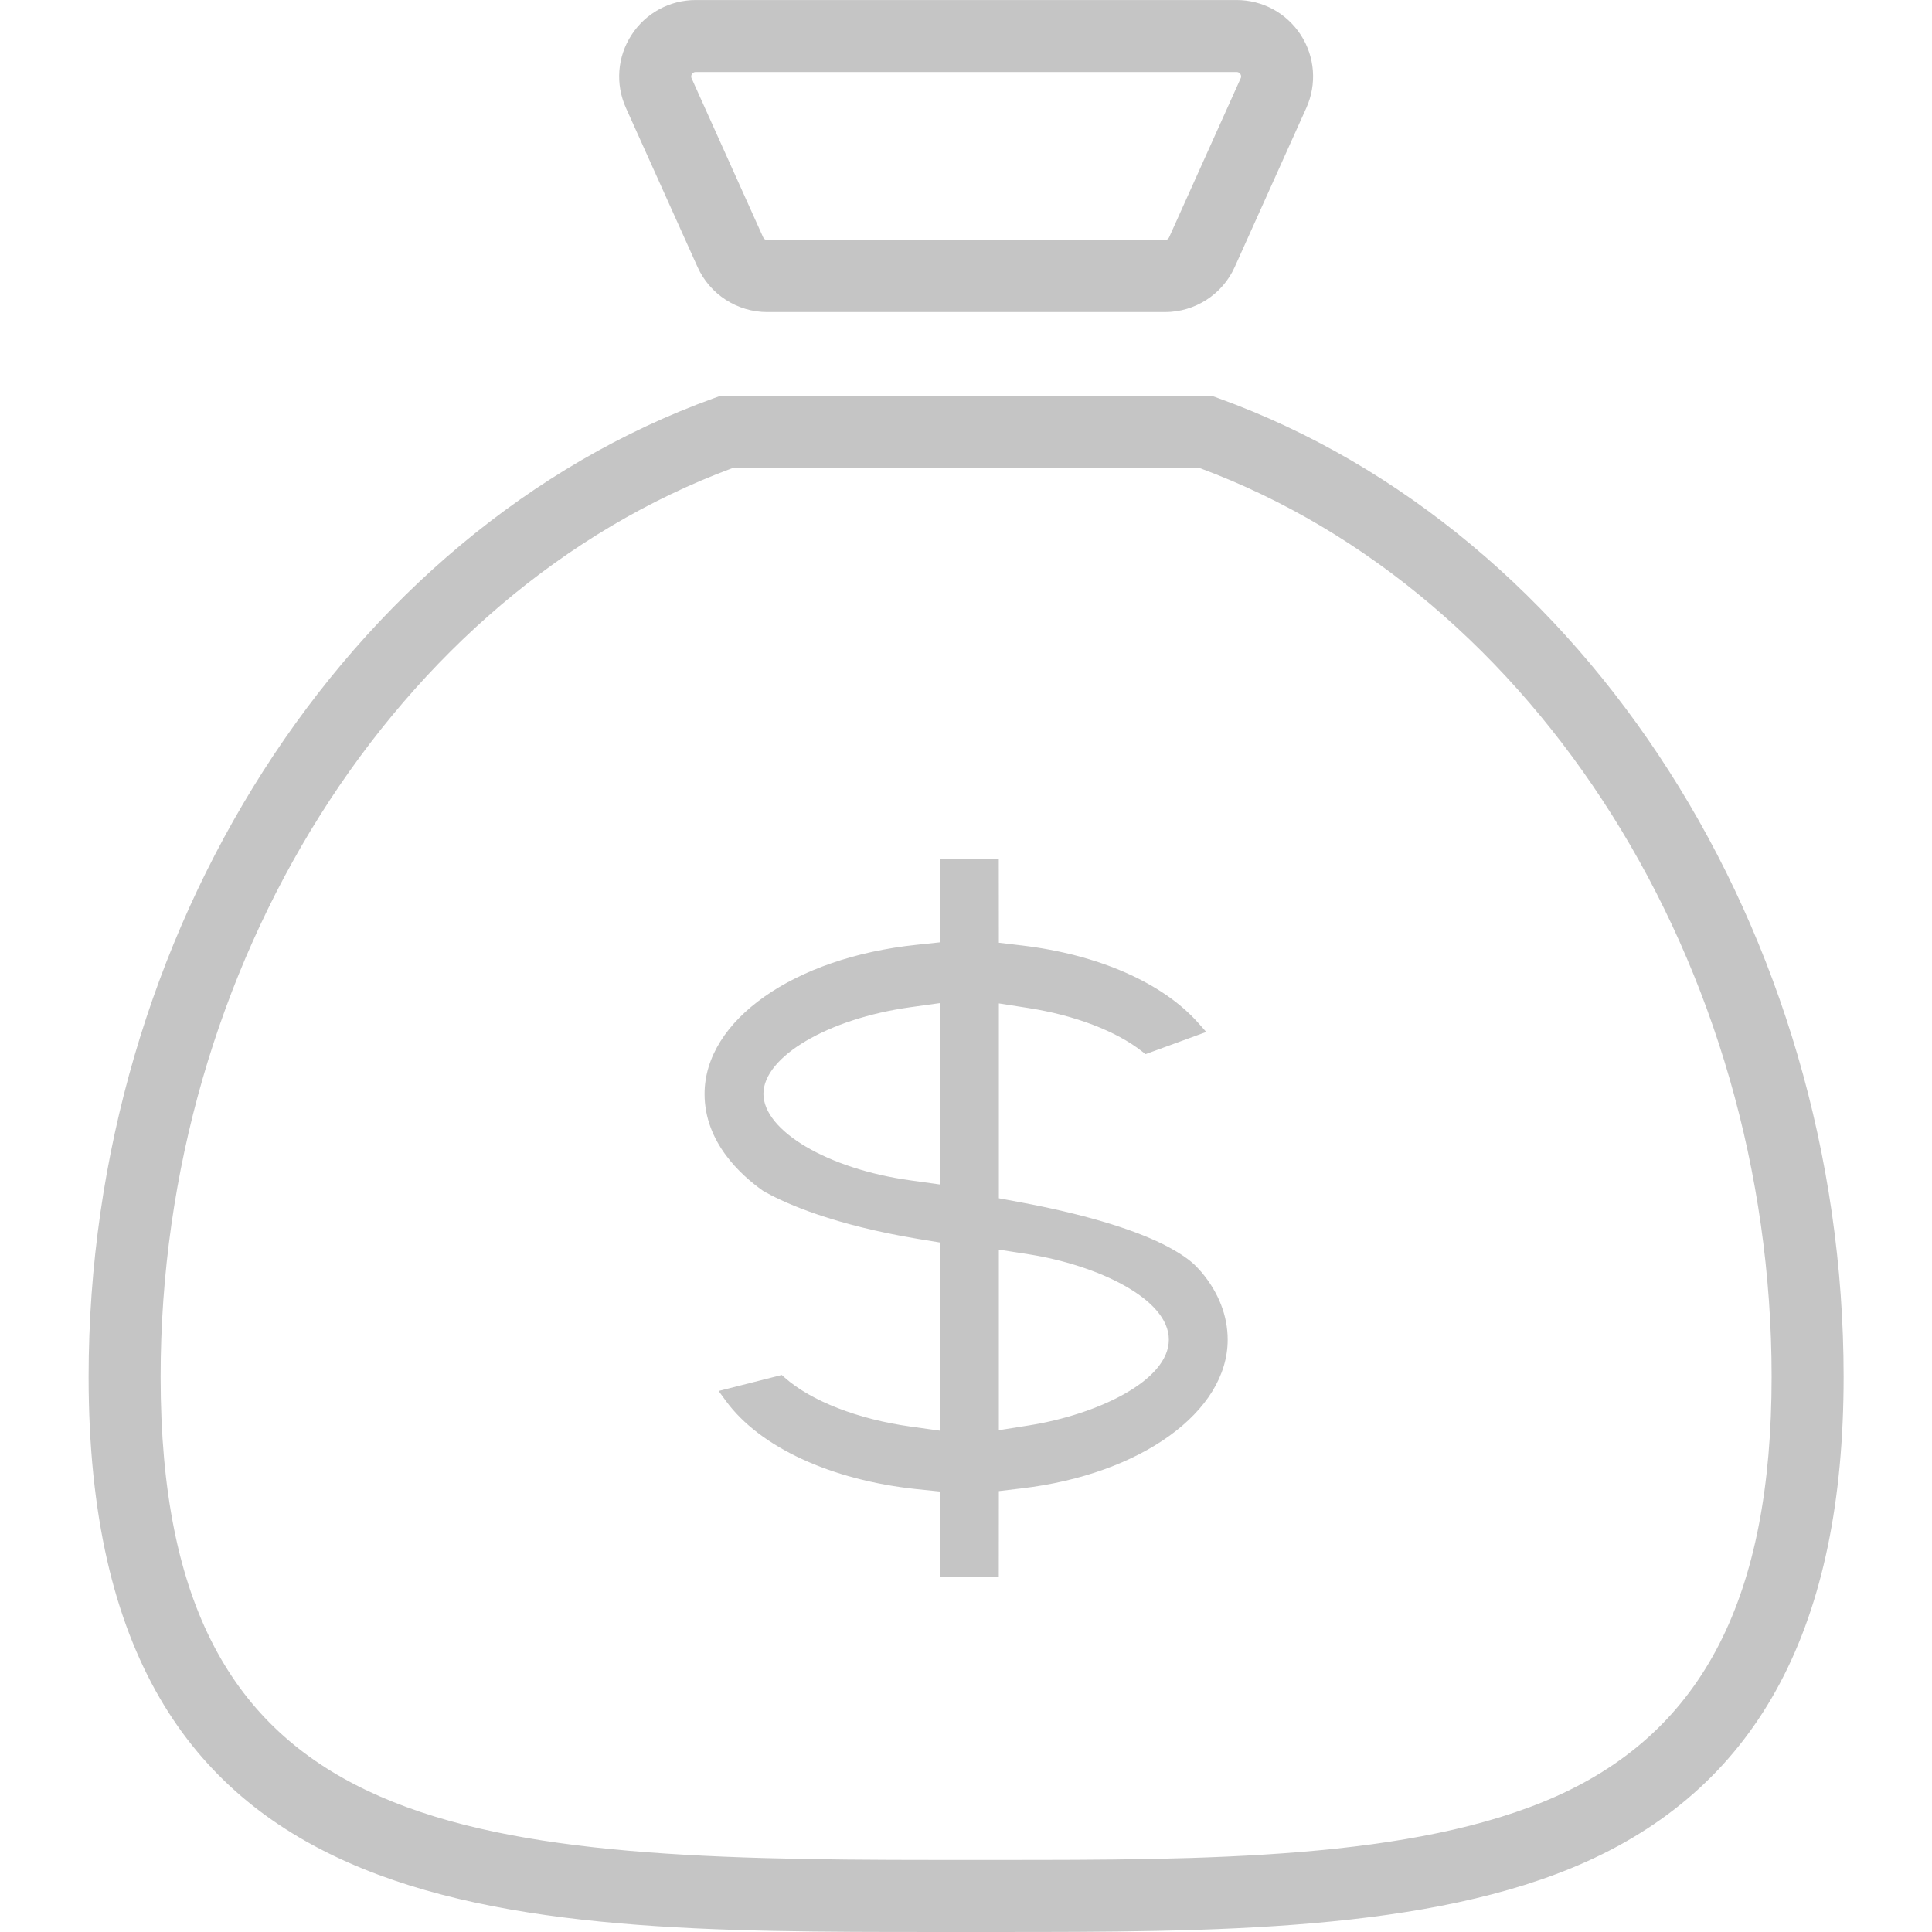
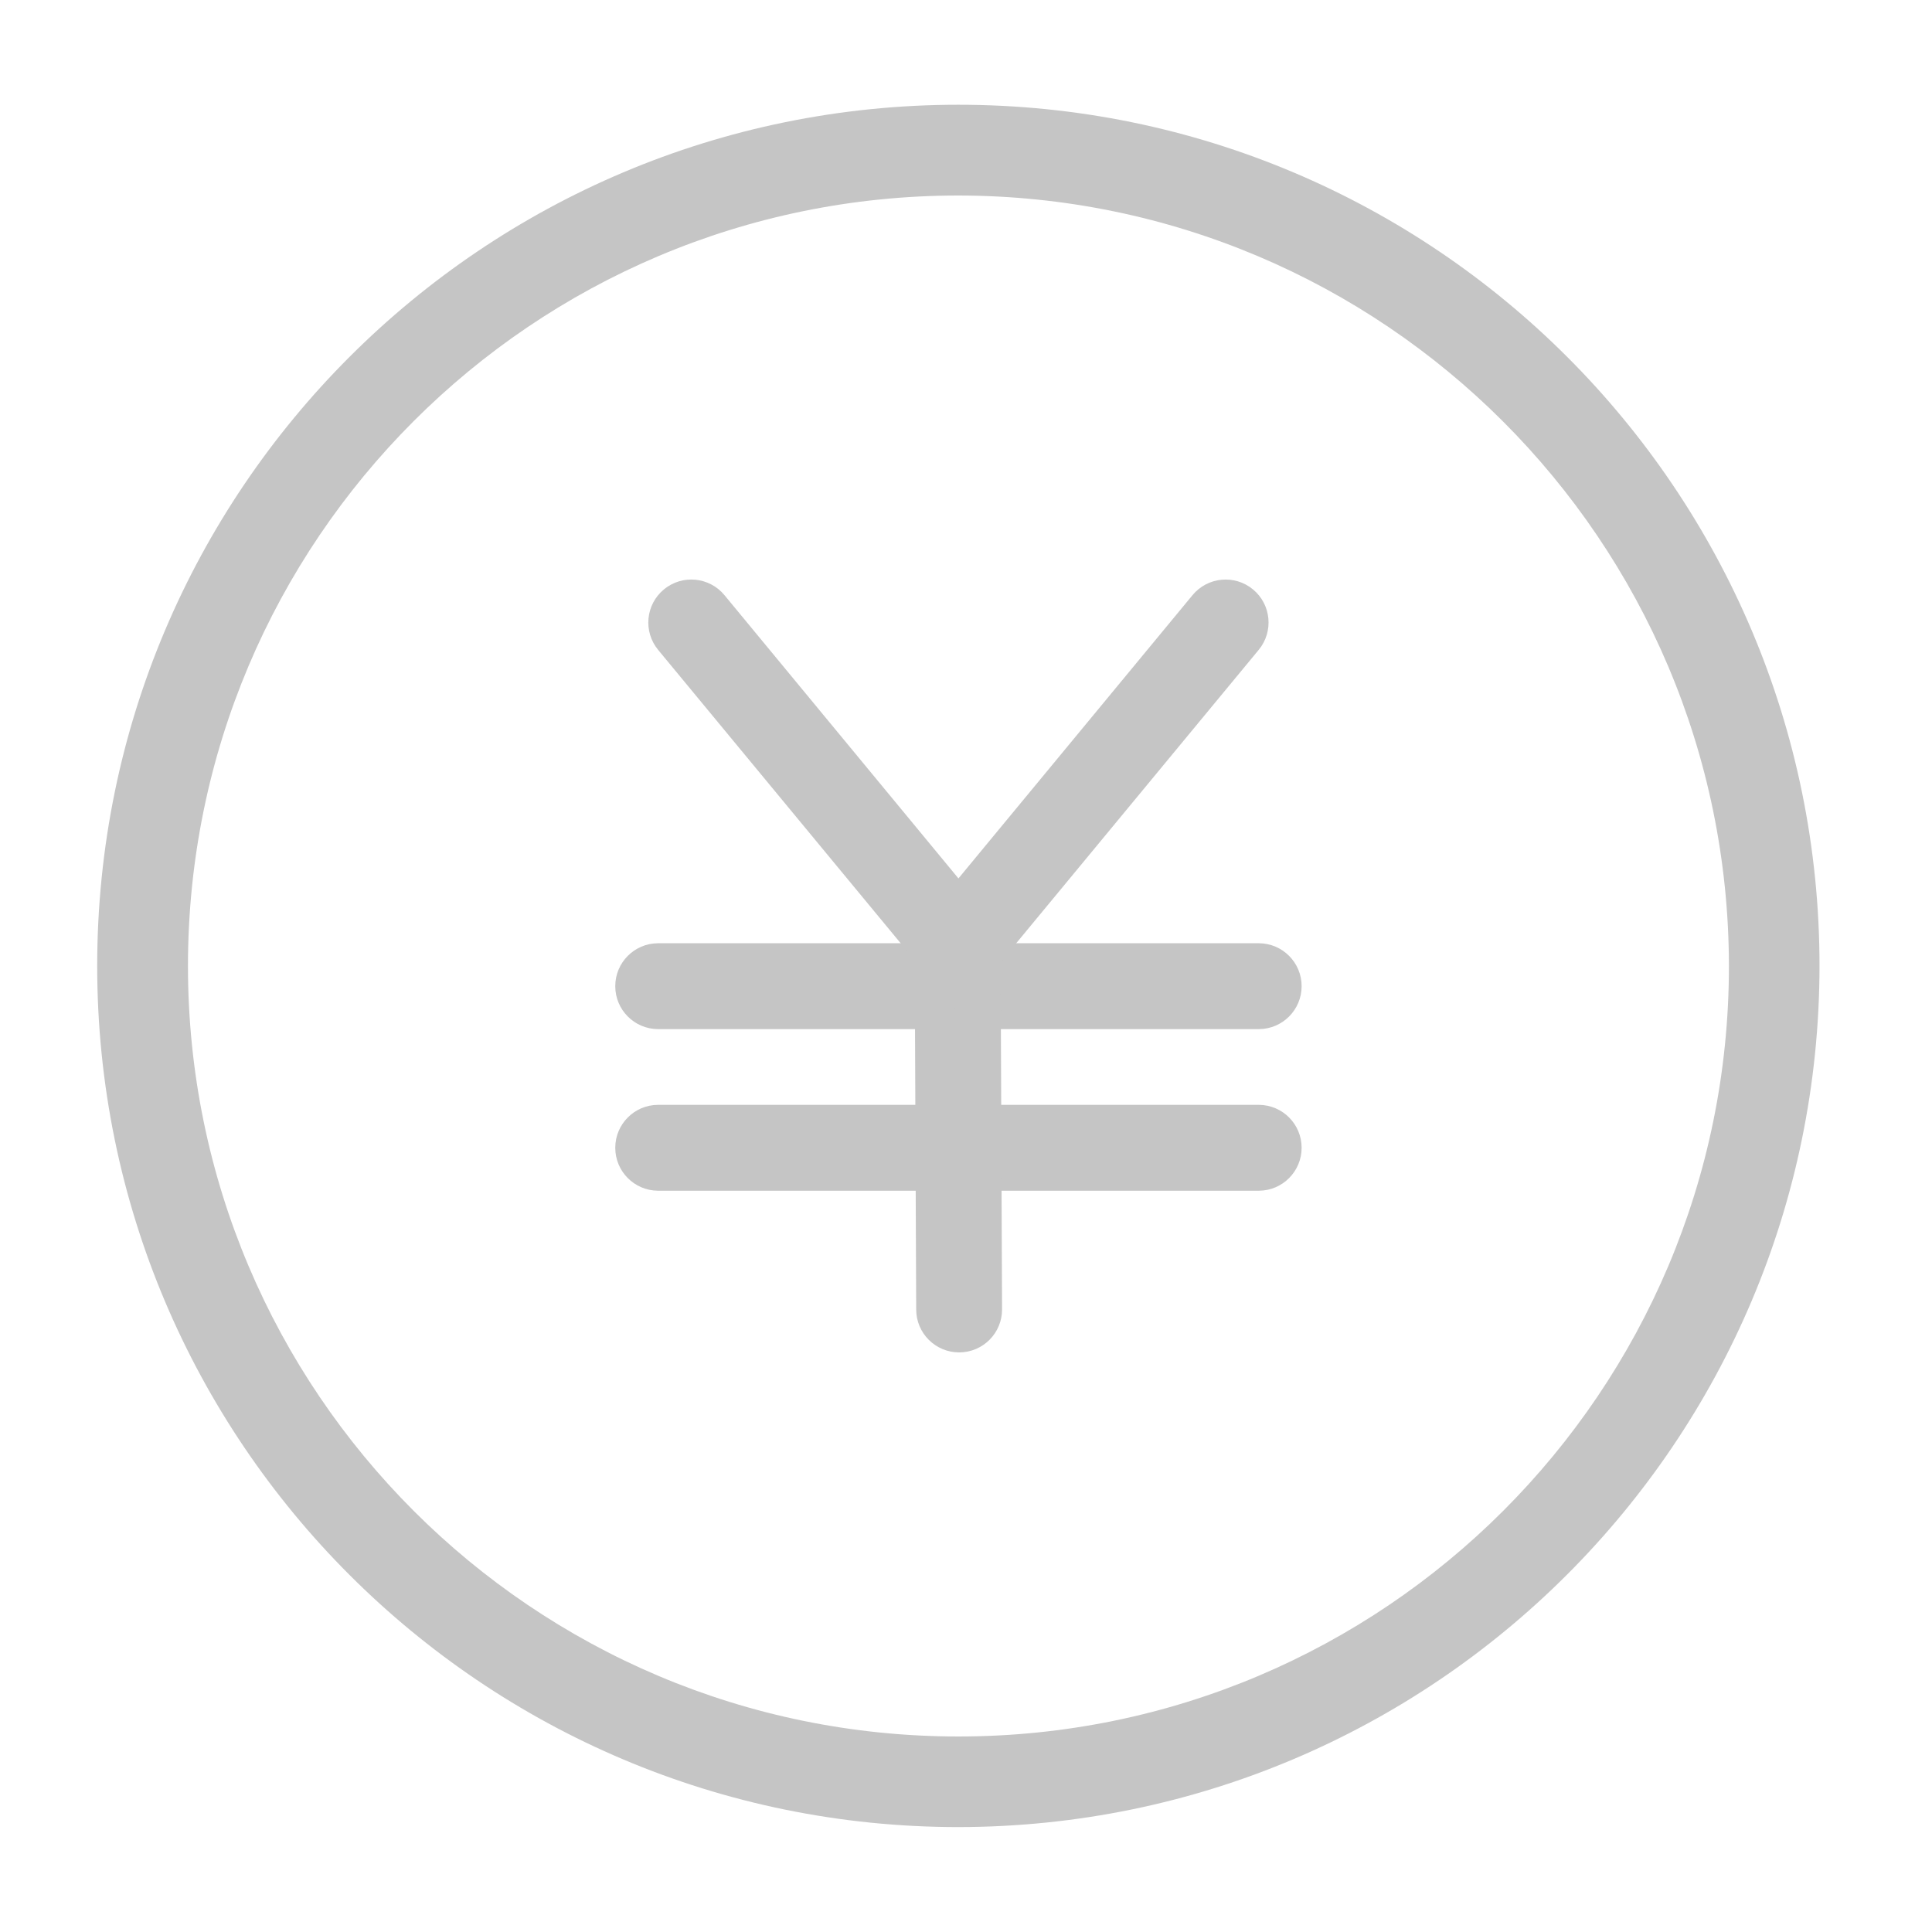
- <svg xmlns="http://www.w3.org/2000/svg" t="1779775703862" viewBox="0 0 1024 1024" version="1.1" p-id="3384" width="64" height="64">
-   <path d="M498.18 835.724l-0.036-45.196-12.375-1.264c-45.361-4.773-83.115-22.257-101.007-46.723l-3.876-5.29 33.466-8.484 1.61 1.435c14.011 12.411 38.91 22.061 66.638 25.906l15.549 2.183 0-99.742-11.554-1.899c-44.618-7.431-69.476-18.506-80.287-24.43l-1.863-1.042c-11.812-8.35-31.01-25.72-31.01-51.363 0-39.008 47.26-72.252 112.375-79.054l12.339-1.306 0-43.999 31.231 0 0.041 44.205 12.148 1.45c40.551 4.81 74.621 19.76 93.477 41.005l4.288 4.841-32.165 11.761-1.827-1.414c-13.711-10.811-35.628-19.176-60.156-23.016l-15.765-2.462 0 103.282 11.291 2.105c32.165 5.981 58.293 13.644 75.586 22.195 7.266 3.654 12.855 7.251 16.622 10.734 1.347 1.29 2.611 2.689 3.803 4.01 9.206 10.914 13.975 23.295 13.975 35.912 0 38.198-45.882 71.334-109.129 78.796l-12.148 1.45-0.041 45.418L498.18 835.729zM529.417 758.032l15.838-2.513c35.969-5.702 74.249-23.542 74.249-45.454 0.108-21.824-38.203-39.602-74.322-45.268l-15.765-2.462L529.417 758.032zM482.564 533.839c-43.57 6.038-77.826 26.164-77.939 45.861 0 19.734 34.255 39.901 77.939 45.918l15.585 2.178 0-96.125L482.564 533.839z" fill="#c5c5c5" p-id="3385" />
-   <path d="M528.932 1023.99l-33.693 0c-230.53 0-448.278 0-448.278-294.263 0-234.912 136.268-448.185 331.351-518.647l3.163-1.135 261.204 0 3.127 1.135c195.088 70.462 331.356 283.735 331.356 518.647 0 131.737-44.618 215.802-136.423 257.03C757.821 1023.99 641.457 1023.99 528.932 1023.99L528.932 1023.99zM512.083 985.817l16.849 0c108.495 0 220.725 0 296.198-33.874 77.681-34.89 113.867-105.501 113.867-222.222 0-217.877-124.451-415.364-303.066-481.615L388.194 248.107c-178.61 66.251-303.066 263.738-303.066 481.615 0 243.726 155.837 256.095 410.111 256.095L512.083 985.817 512.083 985.817z" fill="#c5c5c5" p-id="3386" />
-   <path d="M617.45 165.41 406.679 165.41c-15.956 0-30.452-9.392-36.975-23.919l-37.945-84.292c-5.666-12.597-4.588-27.051 2.941-38.652 7.493-11.611 20.24-18.531 34.034-18.531l286.661 0c13.83 0 26.541 6.925 34.07 18.531 7.493 11.601 8.572 26.055 2.905 38.663l-37.945 84.312C647.943 156.018 633.406 165.41 617.45 165.41L617.45 165.41zM368.734 38.177c-0.299 0-1.269 0-1.976 1.079-0.712 1.089-0.299 1.987-0.186 2.271l37.945 84.318c0.372 0.841 1.264 1.388 2.162 1.388l210.776 0c0.934 0 1.791-0.547 2.162-1.368l37.945-84.328c0.15-0.299 0.557-1.192-0.144-2.281-0.712-1.079-1.677-1.079-2.018-1.079L368.734 38.177 368.734 38.177z" fill="#c5c5c5" p-id="3387" />
+ <svg xmlns="http://www.w3.org/2000/svg" t="1780042002973" class="icon" viewBox="0 0 1024 1024" version="1.1" p-id="2666" data-spm-anchor-id="a313x.manage_type_myprojects.0.i7.65b03a81qnnR1V" width="64" height="64">
+   <path d="M507.95 968.385A456.431 456.431 0 1 1 964.38 512 456.841 456.841 0 0 1 507.904 968.385z m0-864.757a408.371 408.371 0 1 0 408.417 408.371 408.826 408.826 0 0 0-408.417-408.371z" fill="#c5c5c5" p-id="2667" />
+   <path d="M667.284 545.451h-318.578a22.756 22.756 0 0 1 0-45.511h318.578a22.756 22.756 0 0 1 0 45.511zM667.284 631.103h-318.578a22.756 22.756 0 0 1 0-45.511h318.578a22.756 22.756 0 0 1 0 45.511z" fill="#c5c5c5" p-id="2668" data-spm-anchor-id="a313x.manage_type_myprojects.0.i6.65b03a81qnnR1V" class="selected" />
+   <path d="M508.359 716.8a22.756 22.756 0 0 1-22.756-22.665l-0.728-173.625a22.756 22.756 0 0 1 22.665-22.847h0.091a22.756 22.756 0 0 1 22.756 22.665l0.728 173.625a22.756 22.756 0 0 1-22.665 22.847z" fill="#c5c5c5" p-id="2669" />
+   <path d="M507.995 536.986l-159.152-192.512a22.756 22.756 0 0 1 35.135-29.036l124.018 150.141 124.063-150.141a22.756 22.756 0 0 1 35.089 28.991z" fill="#c5c5c5" p-id="2670" />
</svg>
